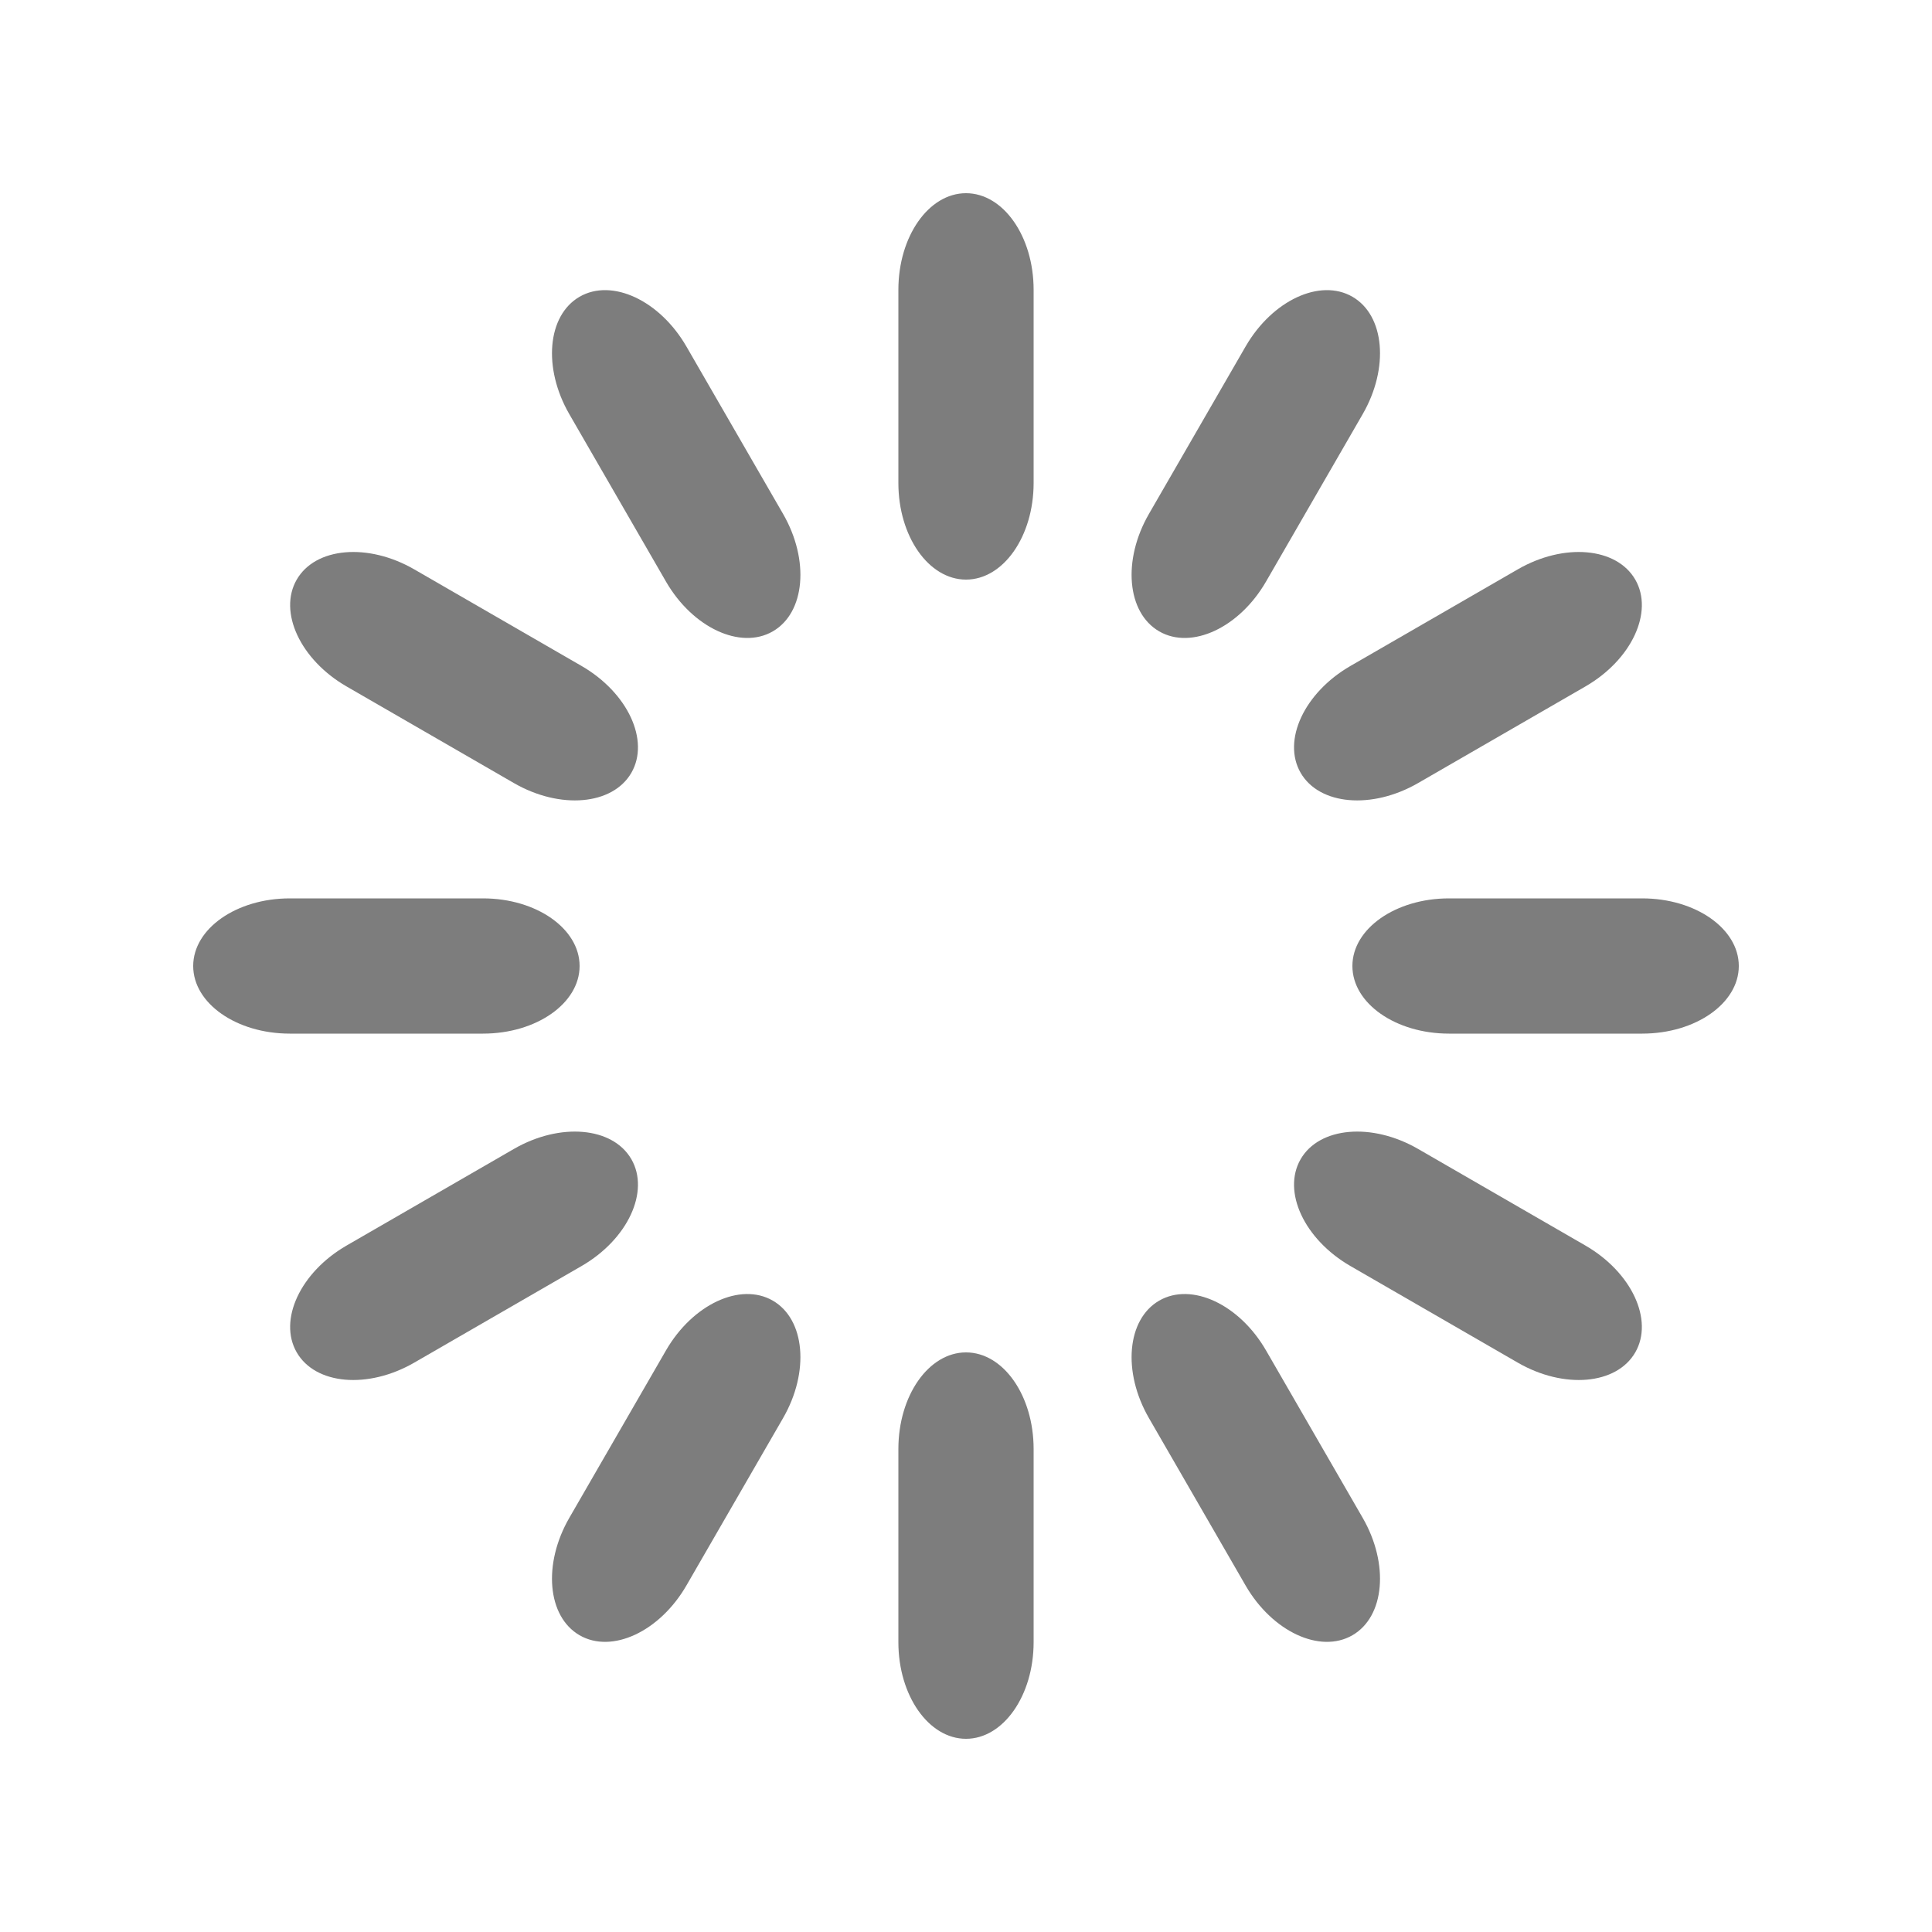
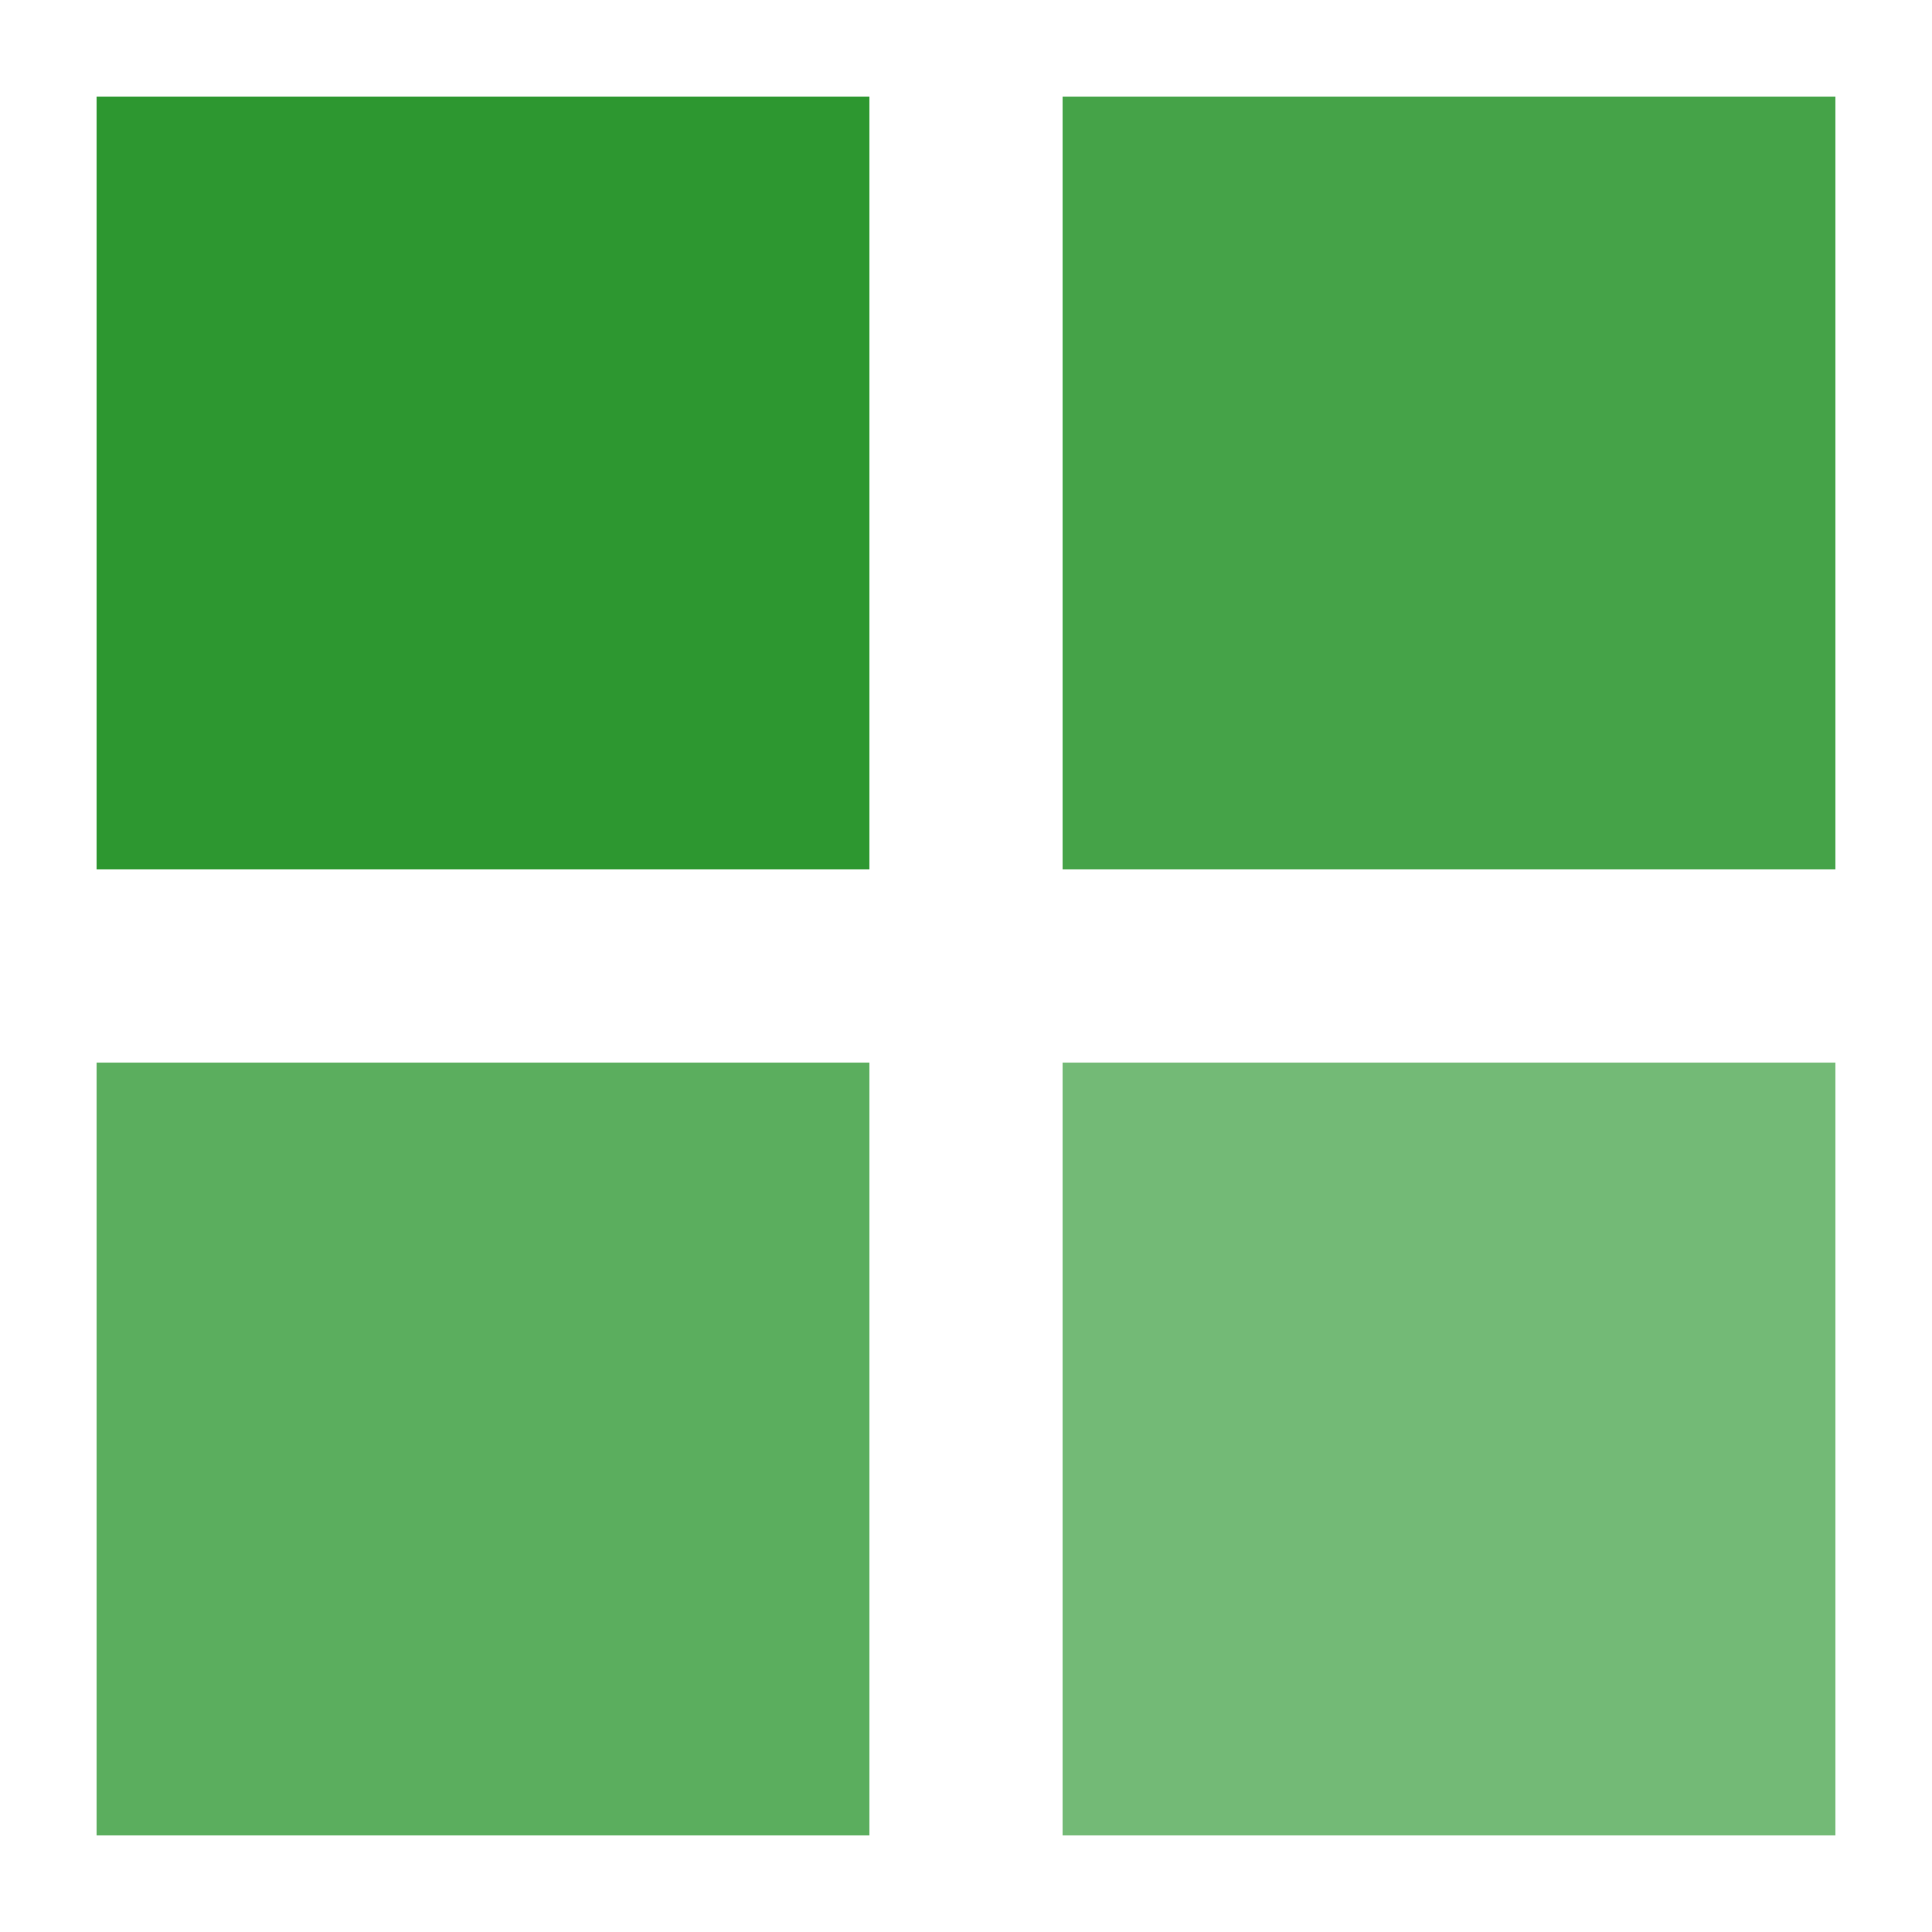
- <svg xmlns="http://www.w3.org/2000/svg" width="120px" height="120px" viewBox="0 0 100 100" preserveAspectRatio="xMidYMid" class="uil-default">
+ <svg xmlns="http://www.w3.org/2000/svg" width="120px" height="120px" viewBox="0 0 100 100" preserveAspectRatio="xMidYMid" class="uil-cube">
  <rect x="0" y="0" width="100" height="100" fill="none" class="bk" />
-   <rect x="46.5" y="40" width="7" height="20" rx="5" ry="5" fill="#7d7d7d" transform="rotate(0 50 50) translate(0 -30)">
-     <animate attributeName="opacity" from="1" to="0" dur="1s" begin="0s" repeatCount="indefinite" />
-   </rect>
-   <rect x="46.5" y="40" width="7" height="20" rx="5" ry="5" fill="#7d7d7d" transform="rotate(30 50 50) translate(0 -30)">
-     <animate attributeName="opacity" from="1" to="0" dur="1s" begin="0.083s" repeatCount="indefinite" />
-   </rect>
-   <rect x="46.5" y="40" width="7" height="20" rx="5" ry="5" fill="#7d7d7d" transform="rotate(60 50 50) translate(0 -30)">
-     <animate attributeName="opacity" from="1" to="0" dur="1s" begin="0.167s" repeatCount="indefinite" />
-   </rect>
-   <rect x="46.5" y="40" width="7" height="20" rx="5" ry="5" fill="#7d7d7d" transform="rotate(90 50 50) translate(0 -30)">
-     <animate attributeName="opacity" from="1" to="0" dur="1s" begin="0.25s" repeatCount="indefinite" />
-   </rect>
-   <rect x="46.5" y="40" width="7" height="20" rx="5" ry="5" fill="#7d7d7d" transform="rotate(120 50 50) translate(0 -30)">
-     <animate attributeName="opacity" from="1" to="0" dur="1s" begin="0.333s" repeatCount="indefinite" />
-   </rect>
-   <rect x="46.5" y="40" width="7" height="20" rx="5" ry="5" fill="#7d7d7d" transform="rotate(150 50 50) translate(0 -30)">
-     <animate attributeName="opacity" from="1" to="0" dur="1s" begin="0.417s" repeatCount="indefinite" />
-   </rect>
-   <rect x="46.5" y="40" width="7" height="20" rx="5" ry="5" fill="#7d7d7d" transform="rotate(180 50 50) translate(0 -30)">
-     <animate attributeName="opacity" from="1" to="0" dur="1s" begin="0.5s" repeatCount="indefinite" />
-   </rect>
-   <rect x="46.5" y="40" width="7" height="20" rx="5" ry="5" fill="#7d7d7d" transform="rotate(210 50 50) translate(0 -30)">
-     <animate attributeName="opacity" from="1" to="0" dur="1s" begin="0.583s" repeatCount="indefinite" />
-   </rect>
-   <rect x="46.5" y="40" width="7" height="20" rx="5" ry="5" fill="#7d7d7d" transform="rotate(240 50 50) translate(0 -30)">
-     <animate attributeName="opacity" from="1" to="0" dur="1s" begin="0.667s" repeatCount="indefinite" />
-   </rect>
-   <rect x="46.5" y="40" width="7" height="20" rx="5" ry="5" fill="#7d7d7d" transform="rotate(270 50 50) translate(0 -30)">
-     <animate attributeName="opacity" from="1" to="0" dur="1s" begin="0.75s" repeatCount="indefinite" />
-   </rect>
-   <rect x="46.5" y="40" width="7" height="20" rx="5" ry="5" fill="#7d7d7d" transform="rotate(300 50 50) translate(0 -30)">
-     <animate attributeName="opacity" from="1" to="0" dur="1s" begin="0.833s" repeatCount="indefinite" />
-   </rect>
-   <rect x="46.5" y="40" width="7" height="20" rx="5" ry="5" fill="#7d7d7d" transform="rotate(330 50 50) translate(0 -30)">
-     <animate attributeName="opacity" from="1" to="0" dur="1s" begin="0.917s" repeatCount="indefinite" />
-   </rect>
+   <g transform="translate(25 25)">
+     <rect x="-20" y="-20" width="40" height="40" fill="#168c1a" opacity="0.9" class="cube">
+       <animateTransform attributeName="transform" type="scale" from="1.5" to="1" repeatCount="indefinite" begin="0s" dur="1s" calcMode="spline" keySplines="0.2 0.8 0.2 0.8" keyTimes="0;1" />
+     </rect>
+   </g>
+   <g transform="translate(75 25)">
+     <rect x="-20" y="-20" width="40" height="40" fill="#168c1a" opacity="0.8" class="cube">
+       <animateTransform attributeName="transform" type="scale" from="1.5" to="1" repeatCount="indefinite" begin="0.1s" dur="1s" calcMode="spline" keySplines="0.2 0.8 0.2 0.8" keyTimes="0;1" />
+     </rect>
+   </g>
+   <g transform="translate(25 75)">
+     <rect x="-20" y="-20" width="40" height="40" fill="#168c1a" opacity="0.7" class="cube">
+       <animateTransform attributeName="transform" type="scale" from="1.5" to="1" repeatCount="indefinite" begin="0.3s" dur="1s" calcMode="spline" keySplines="0.2 0.8 0.2 0.8" keyTimes="0;1" />
+     </rect>
+   </g>
+   <g transform="translate(75 75)">
+     <rect x="-20" y="-20" width="40" height="40" fill="#168c1a" opacity="0.6" class="cube">
+       <animateTransform attributeName="transform" type="scale" from="1.5" to="1" repeatCount="indefinite" begin="0.2s" dur="1s" calcMode="spline" keySplines="0.2 0.8 0.2 0.8" keyTimes="0;1" />
+     </rect>
+   </g>
</svg>
